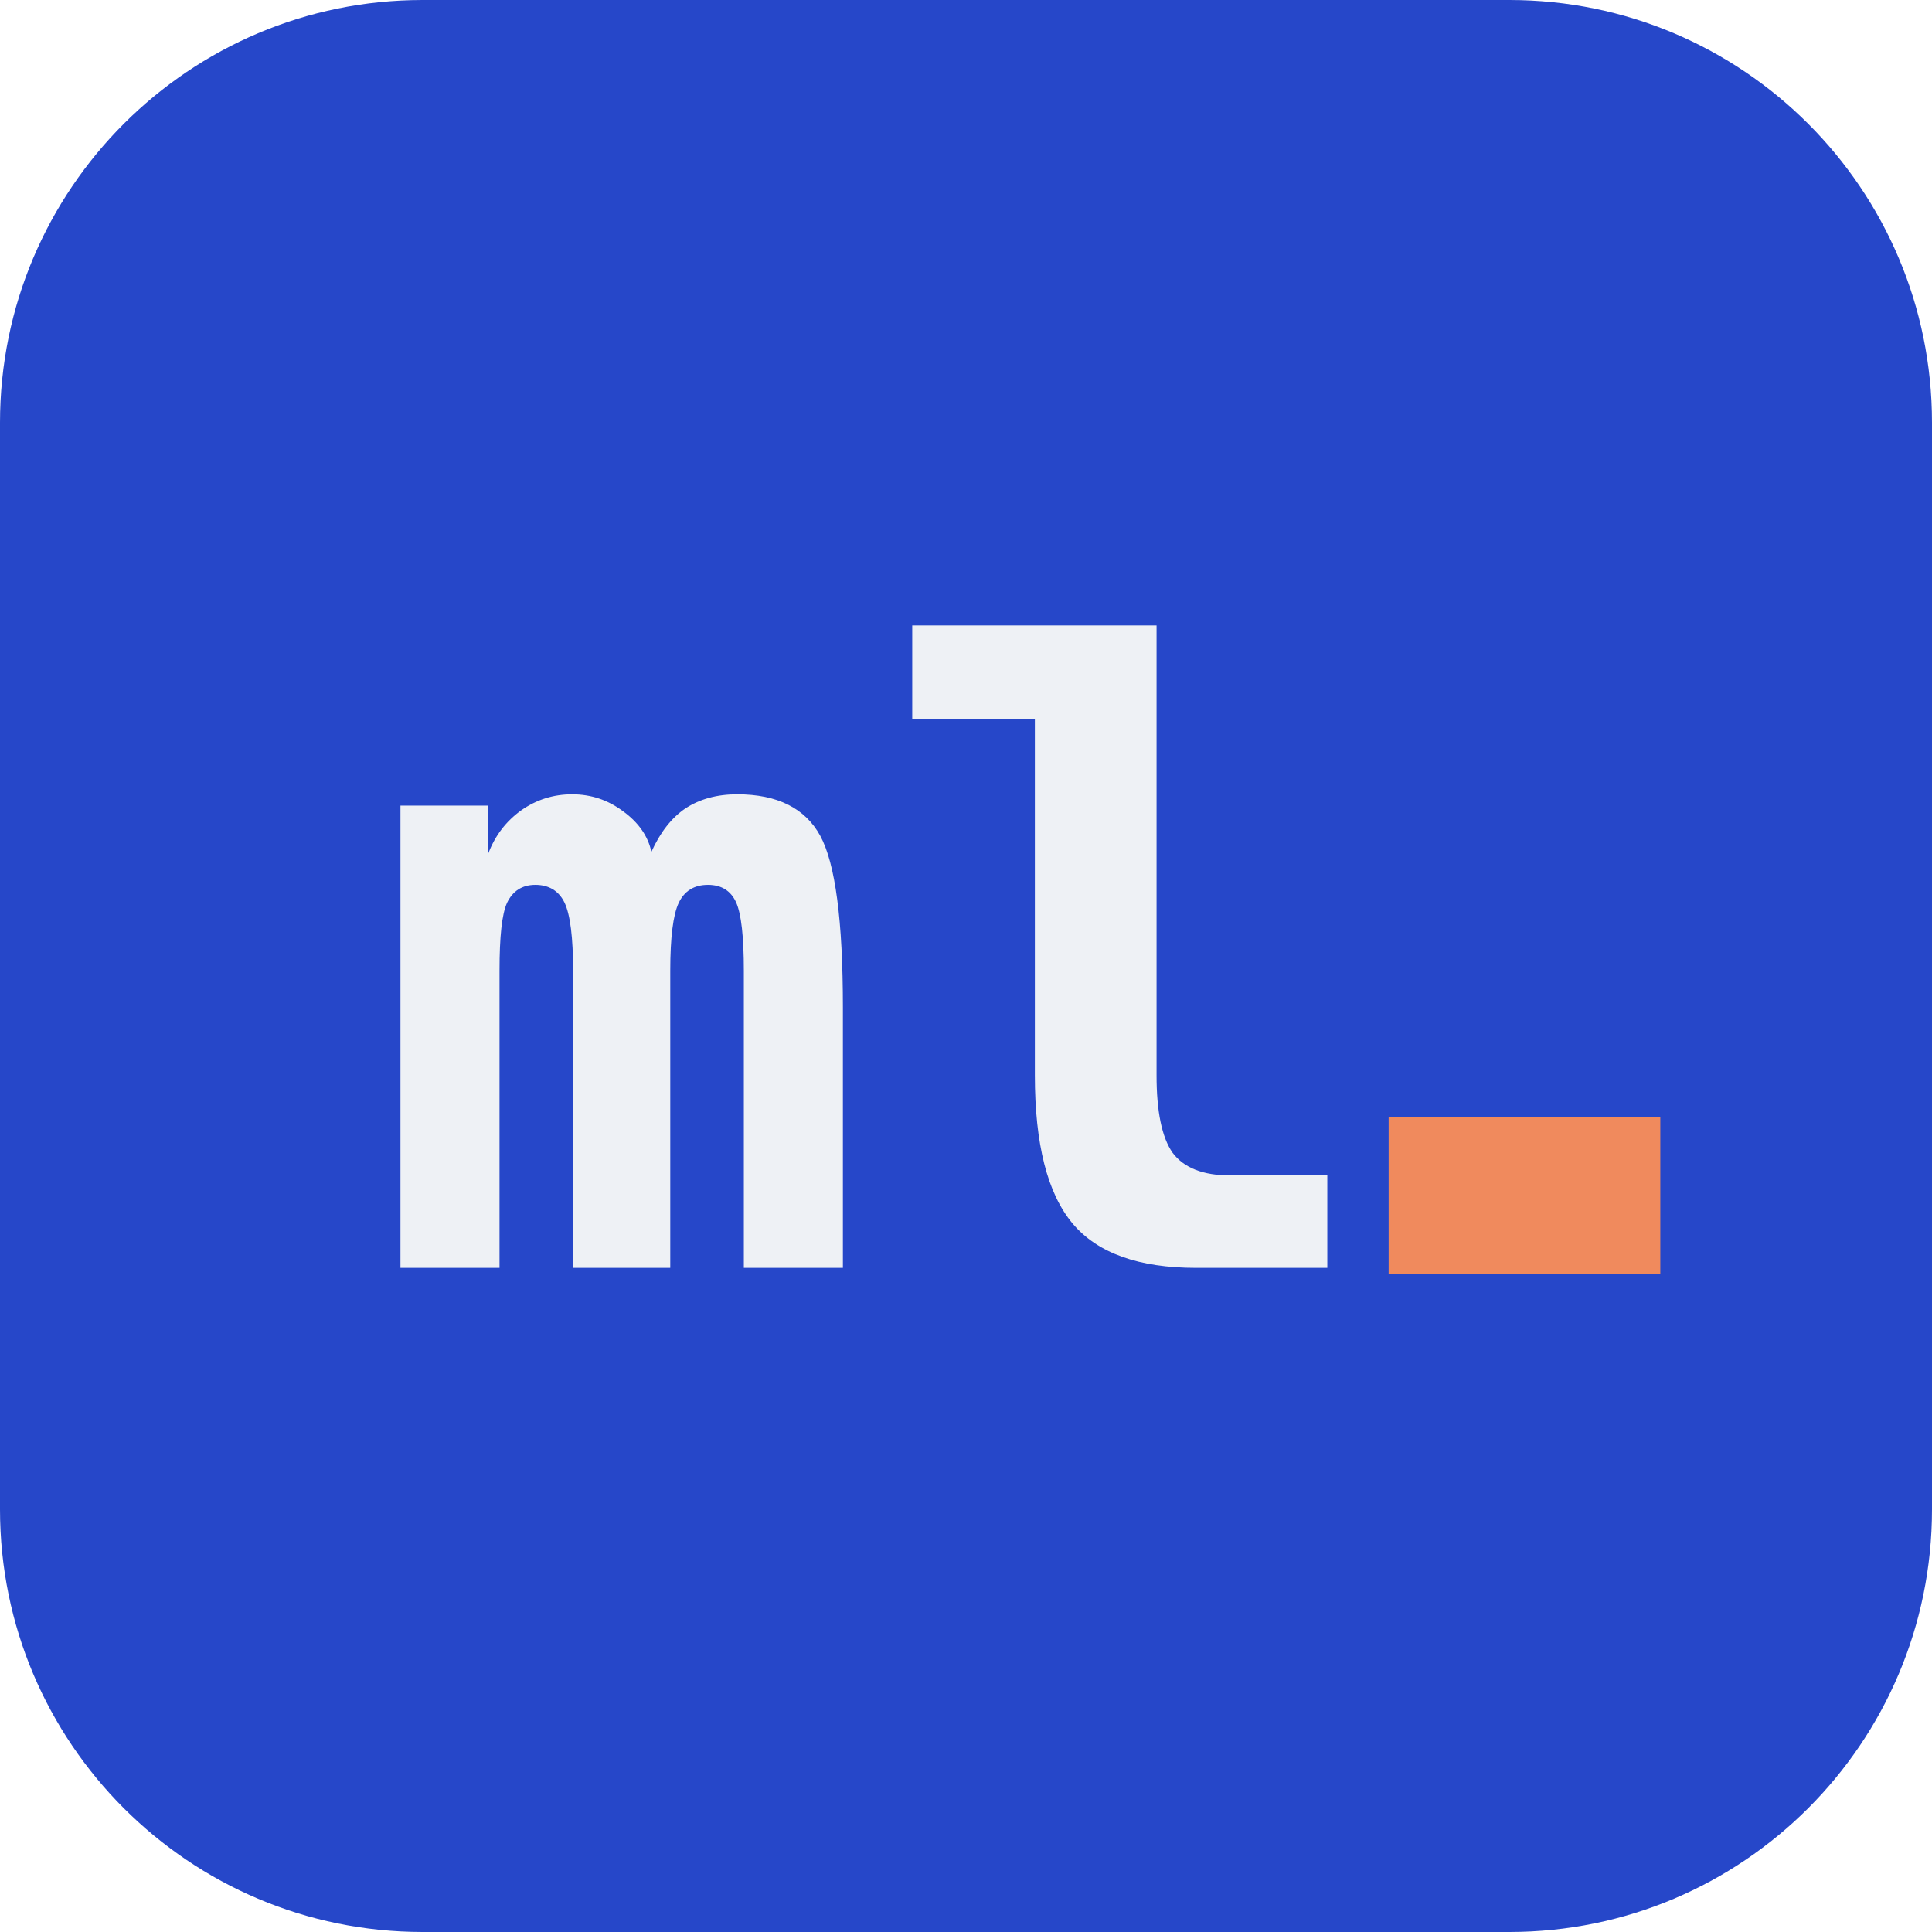
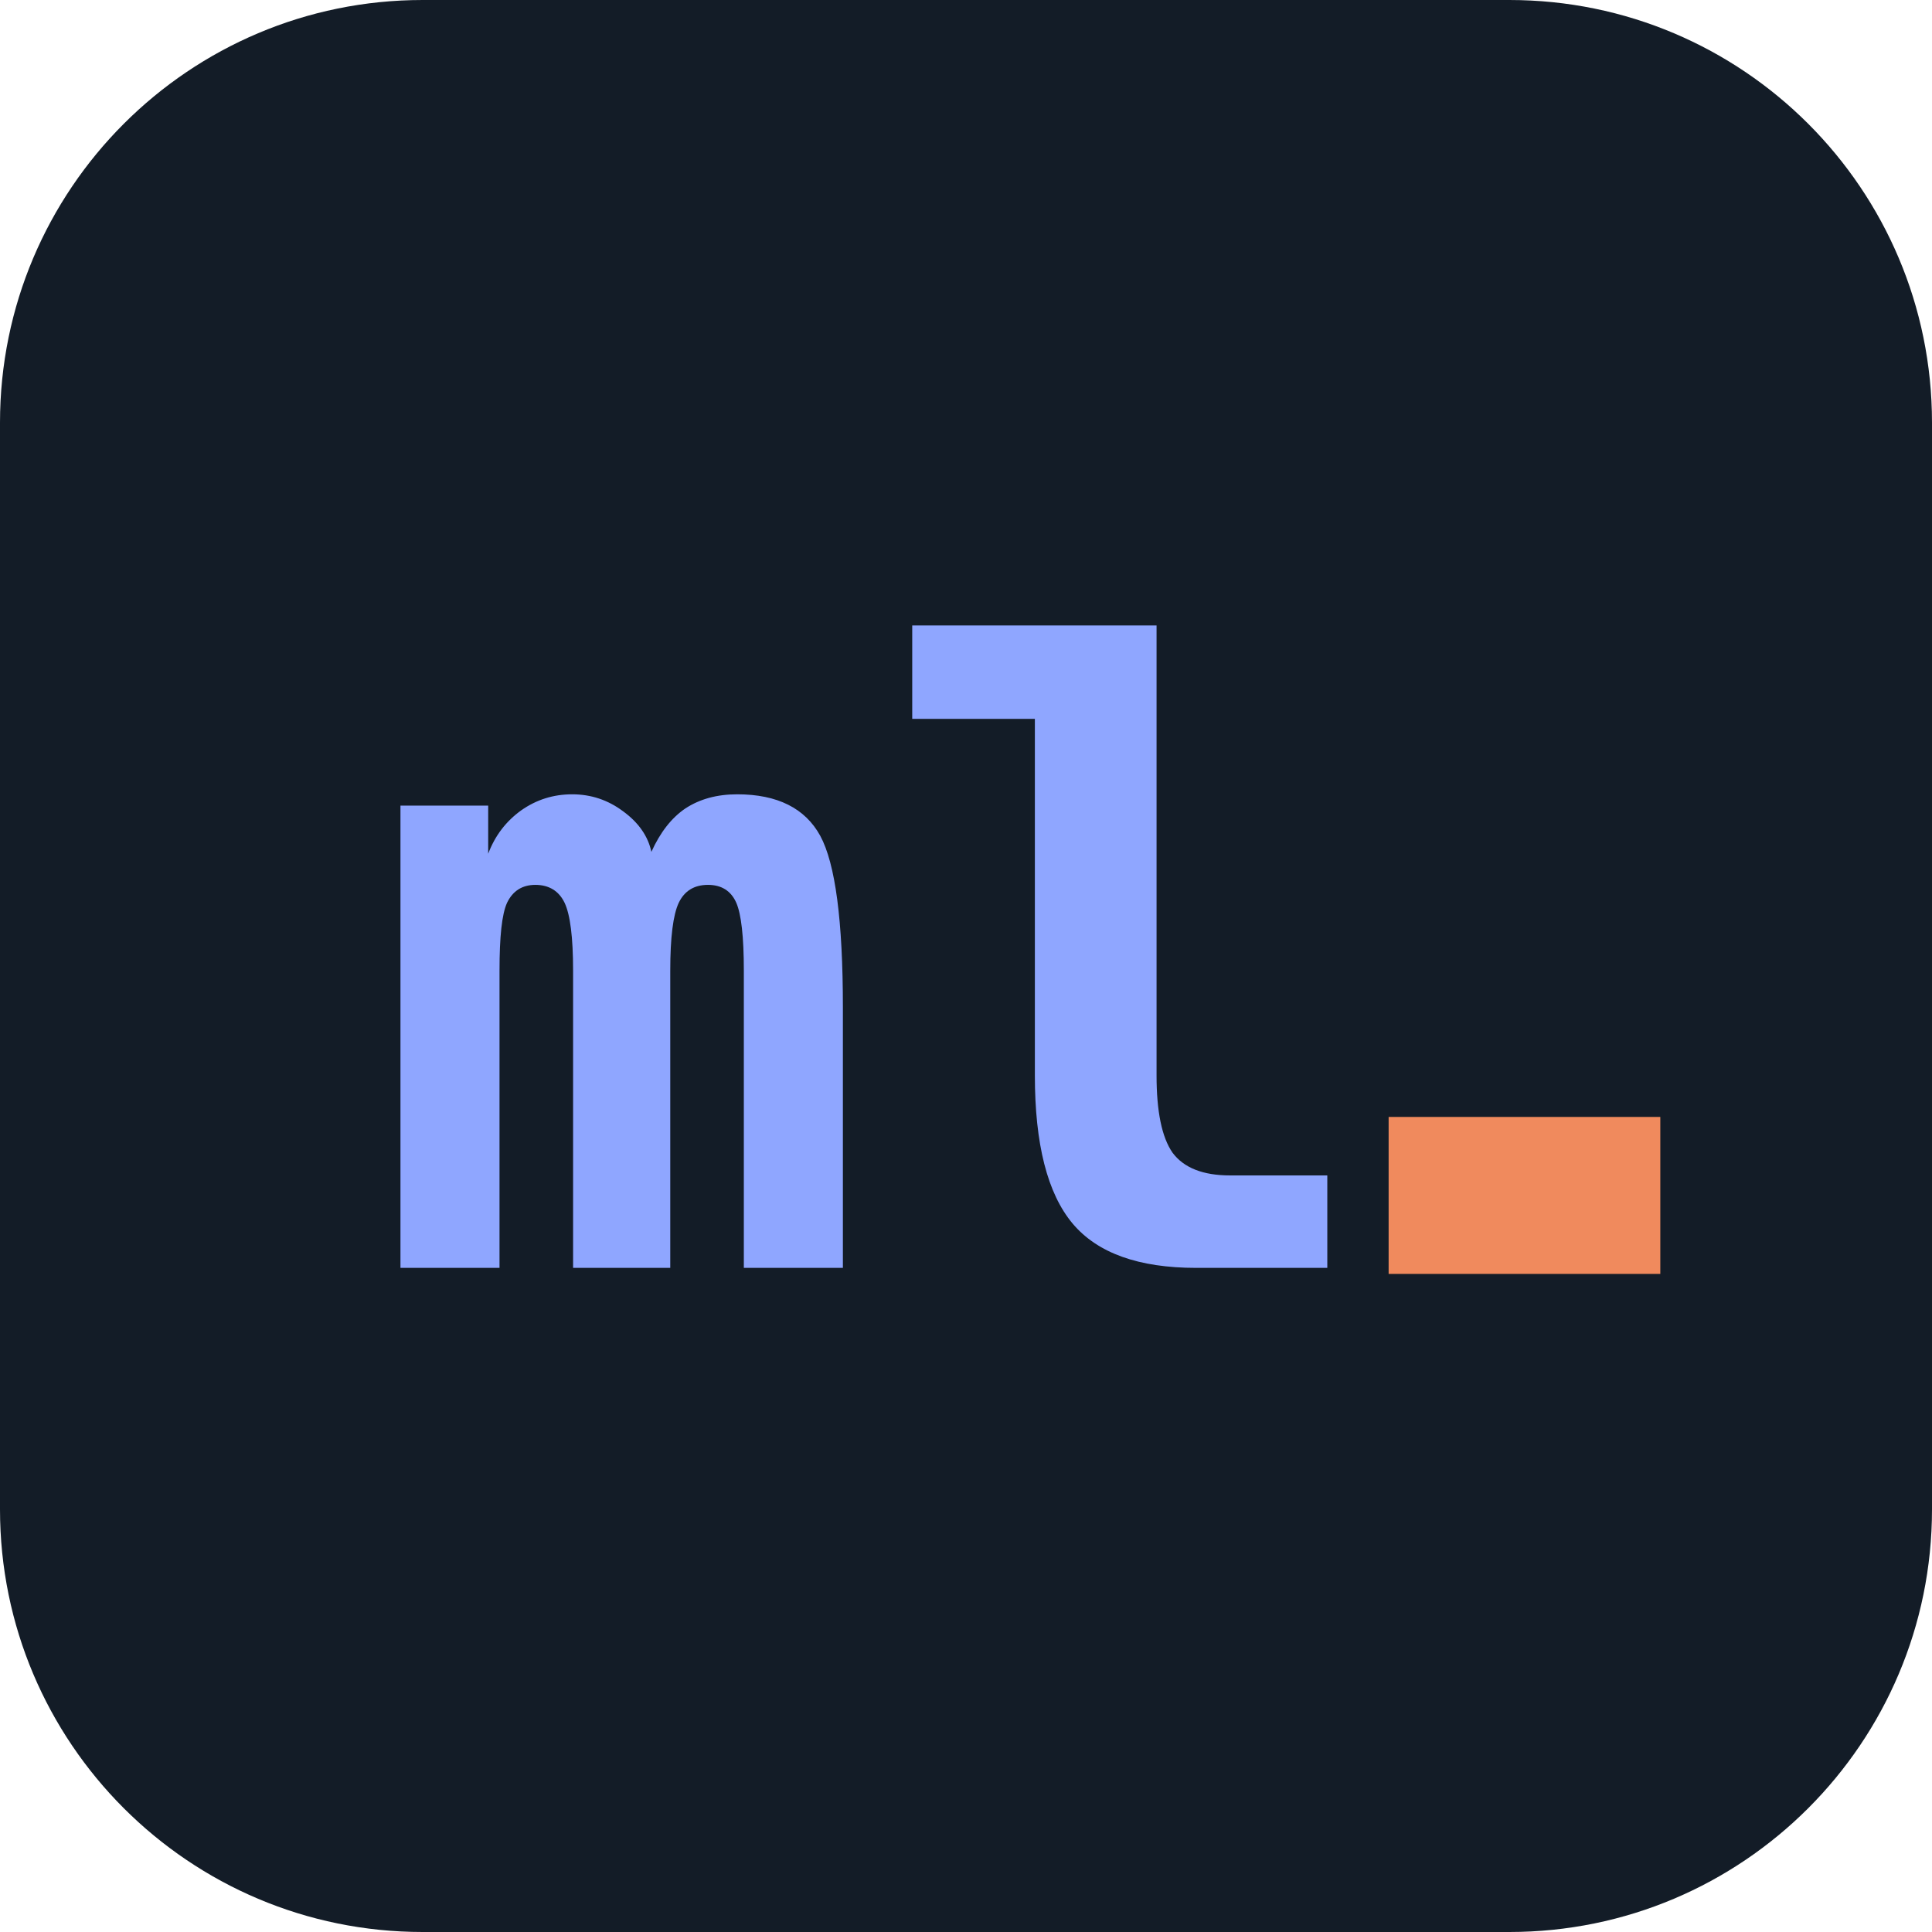
<svg xmlns="http://www.w3.org/2000/svg" viewBox="0 0 32 32">
-   <rect width="32" height="32" rx="7" fill="#2647c9" />
-   <text x="14.5" y="21" text-anchor="middle" font-family="IBM Plex Mono, Menlo, Consolas, monospace" font-weight="600" font-size="14" fill="#eef1f5">ml</text>
+   <rect width="32" height="32" rx="7" fill="#131c27" />
+   <text x="14.5" y="21" text-anchor="middle" font-family="IBM Plex Mono, Menlo, Consolas, monospace" font-weight="600" font-size="14" fill="#8fa6ff">ml</text>
  <rect x="23" y="18.5" width="4.5" height="2.6" fill="#f08a5d" />
</svg>
